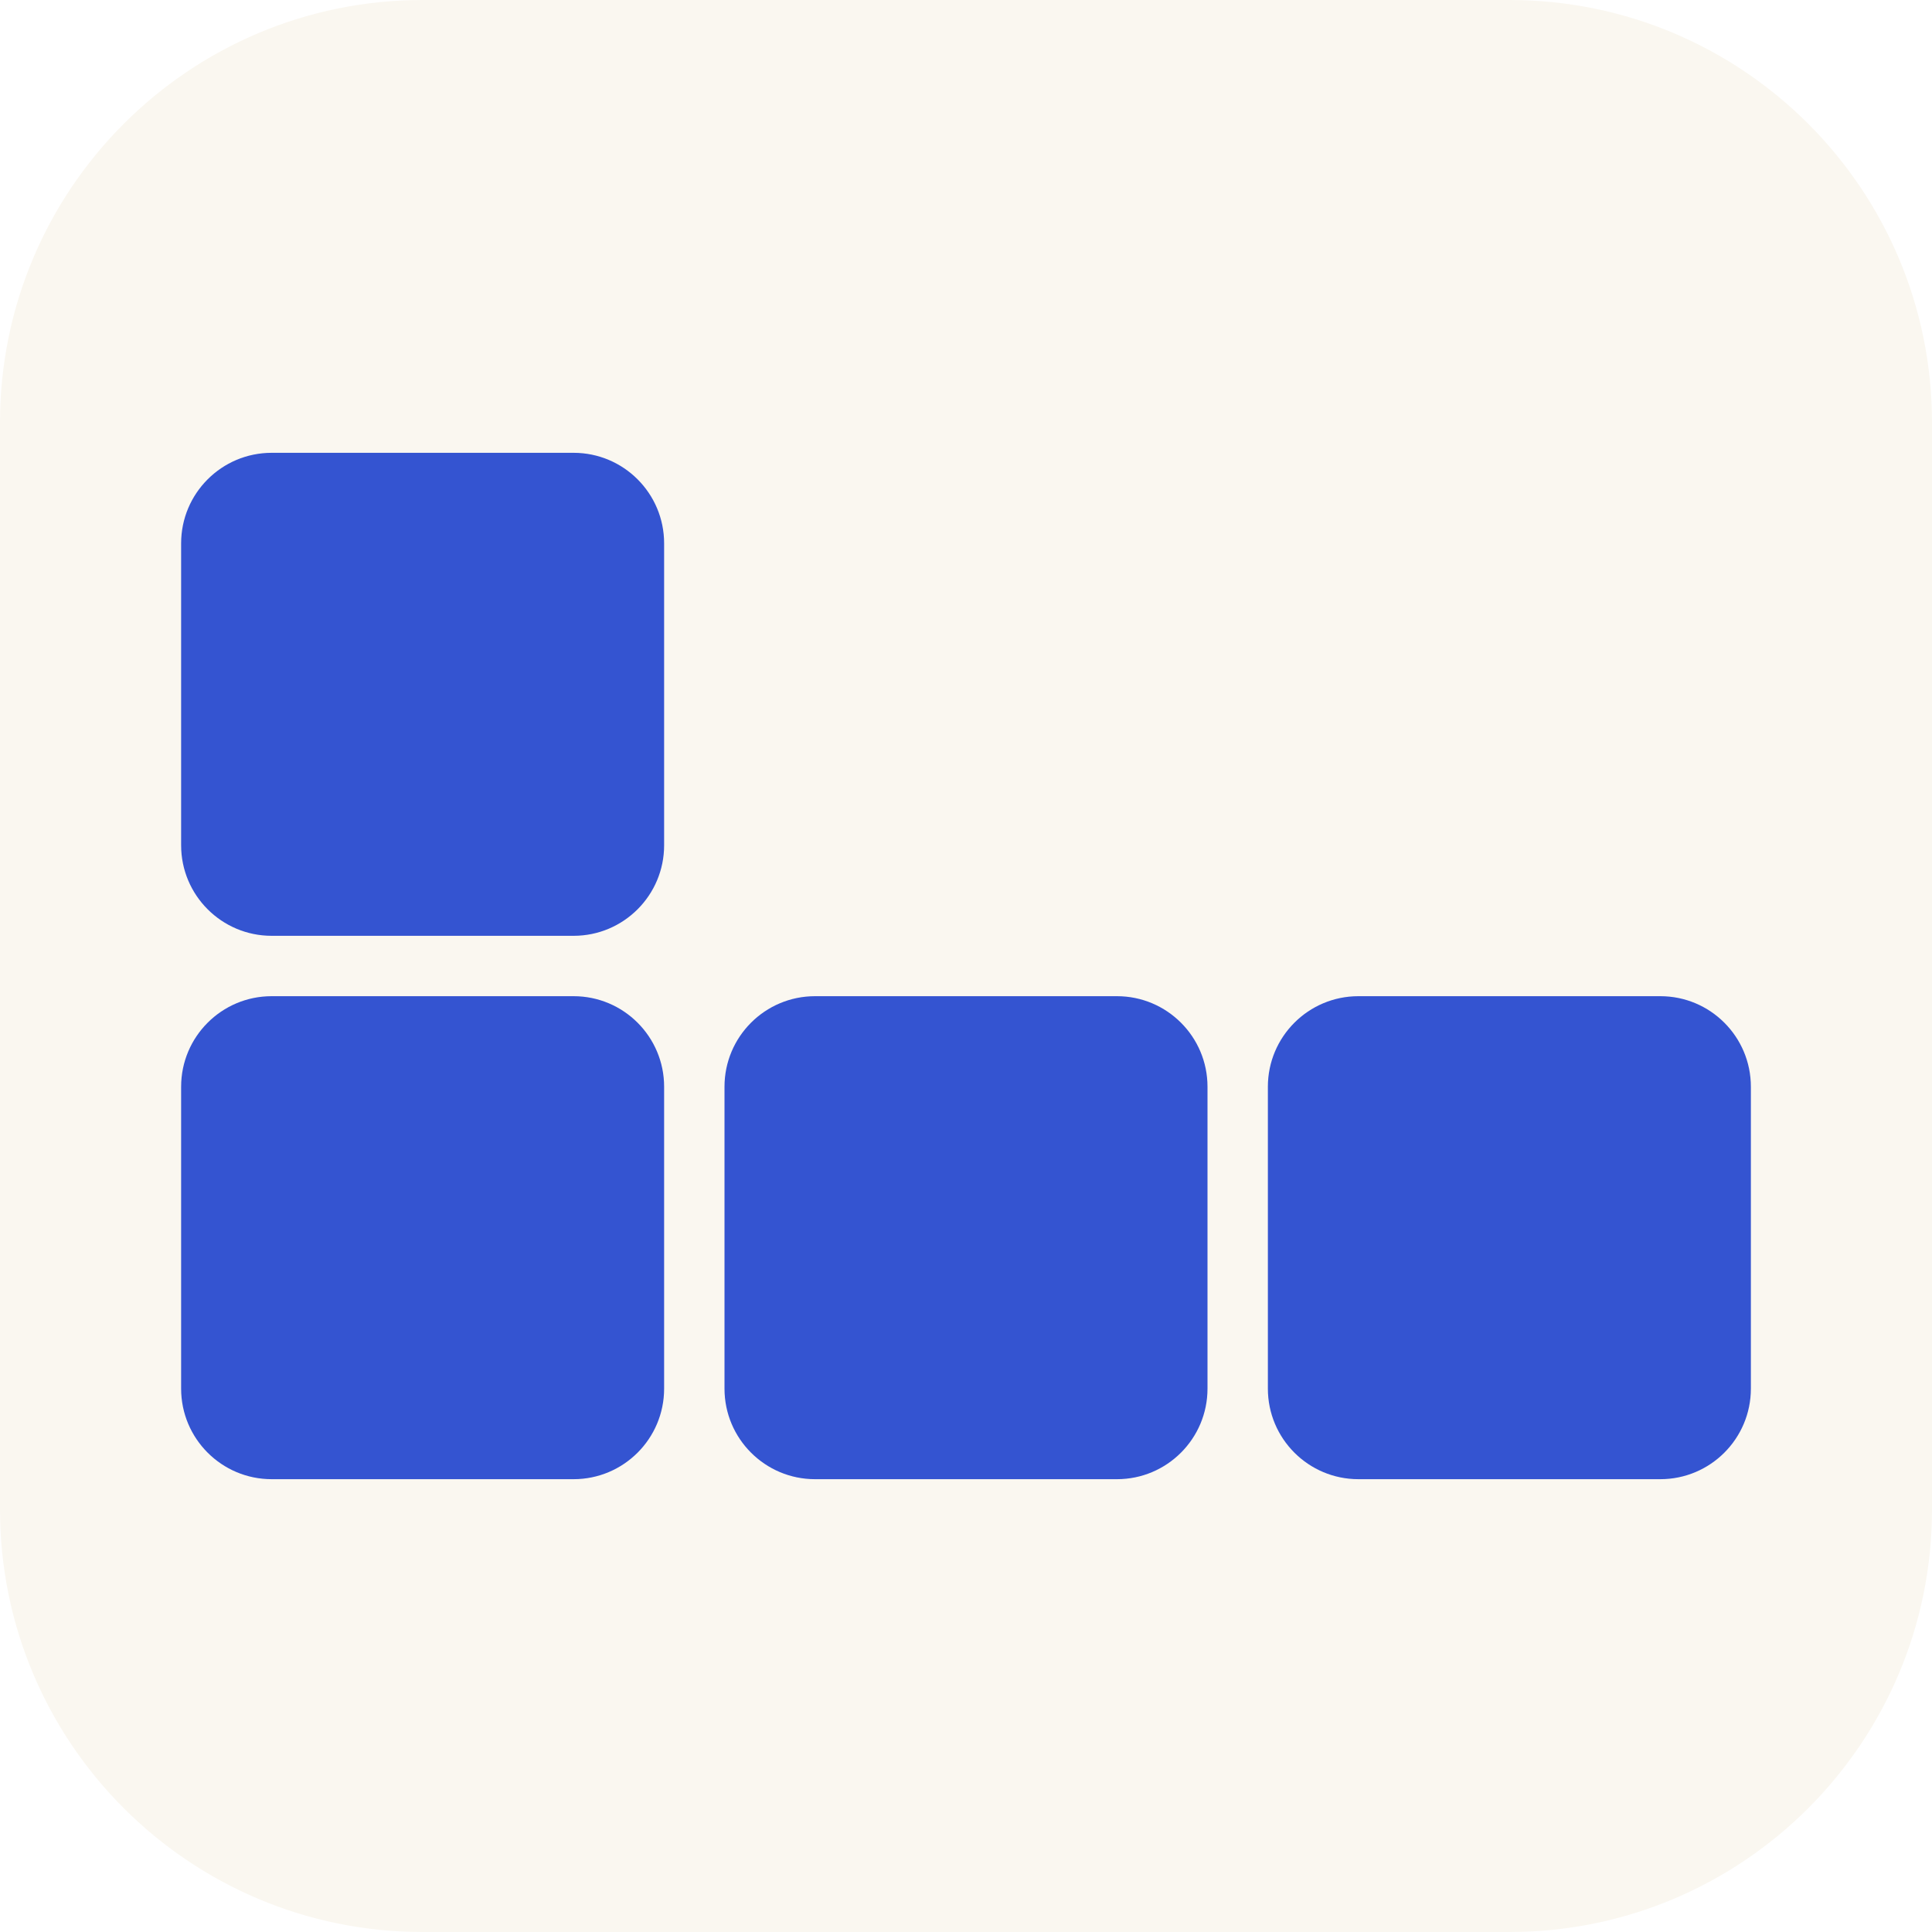
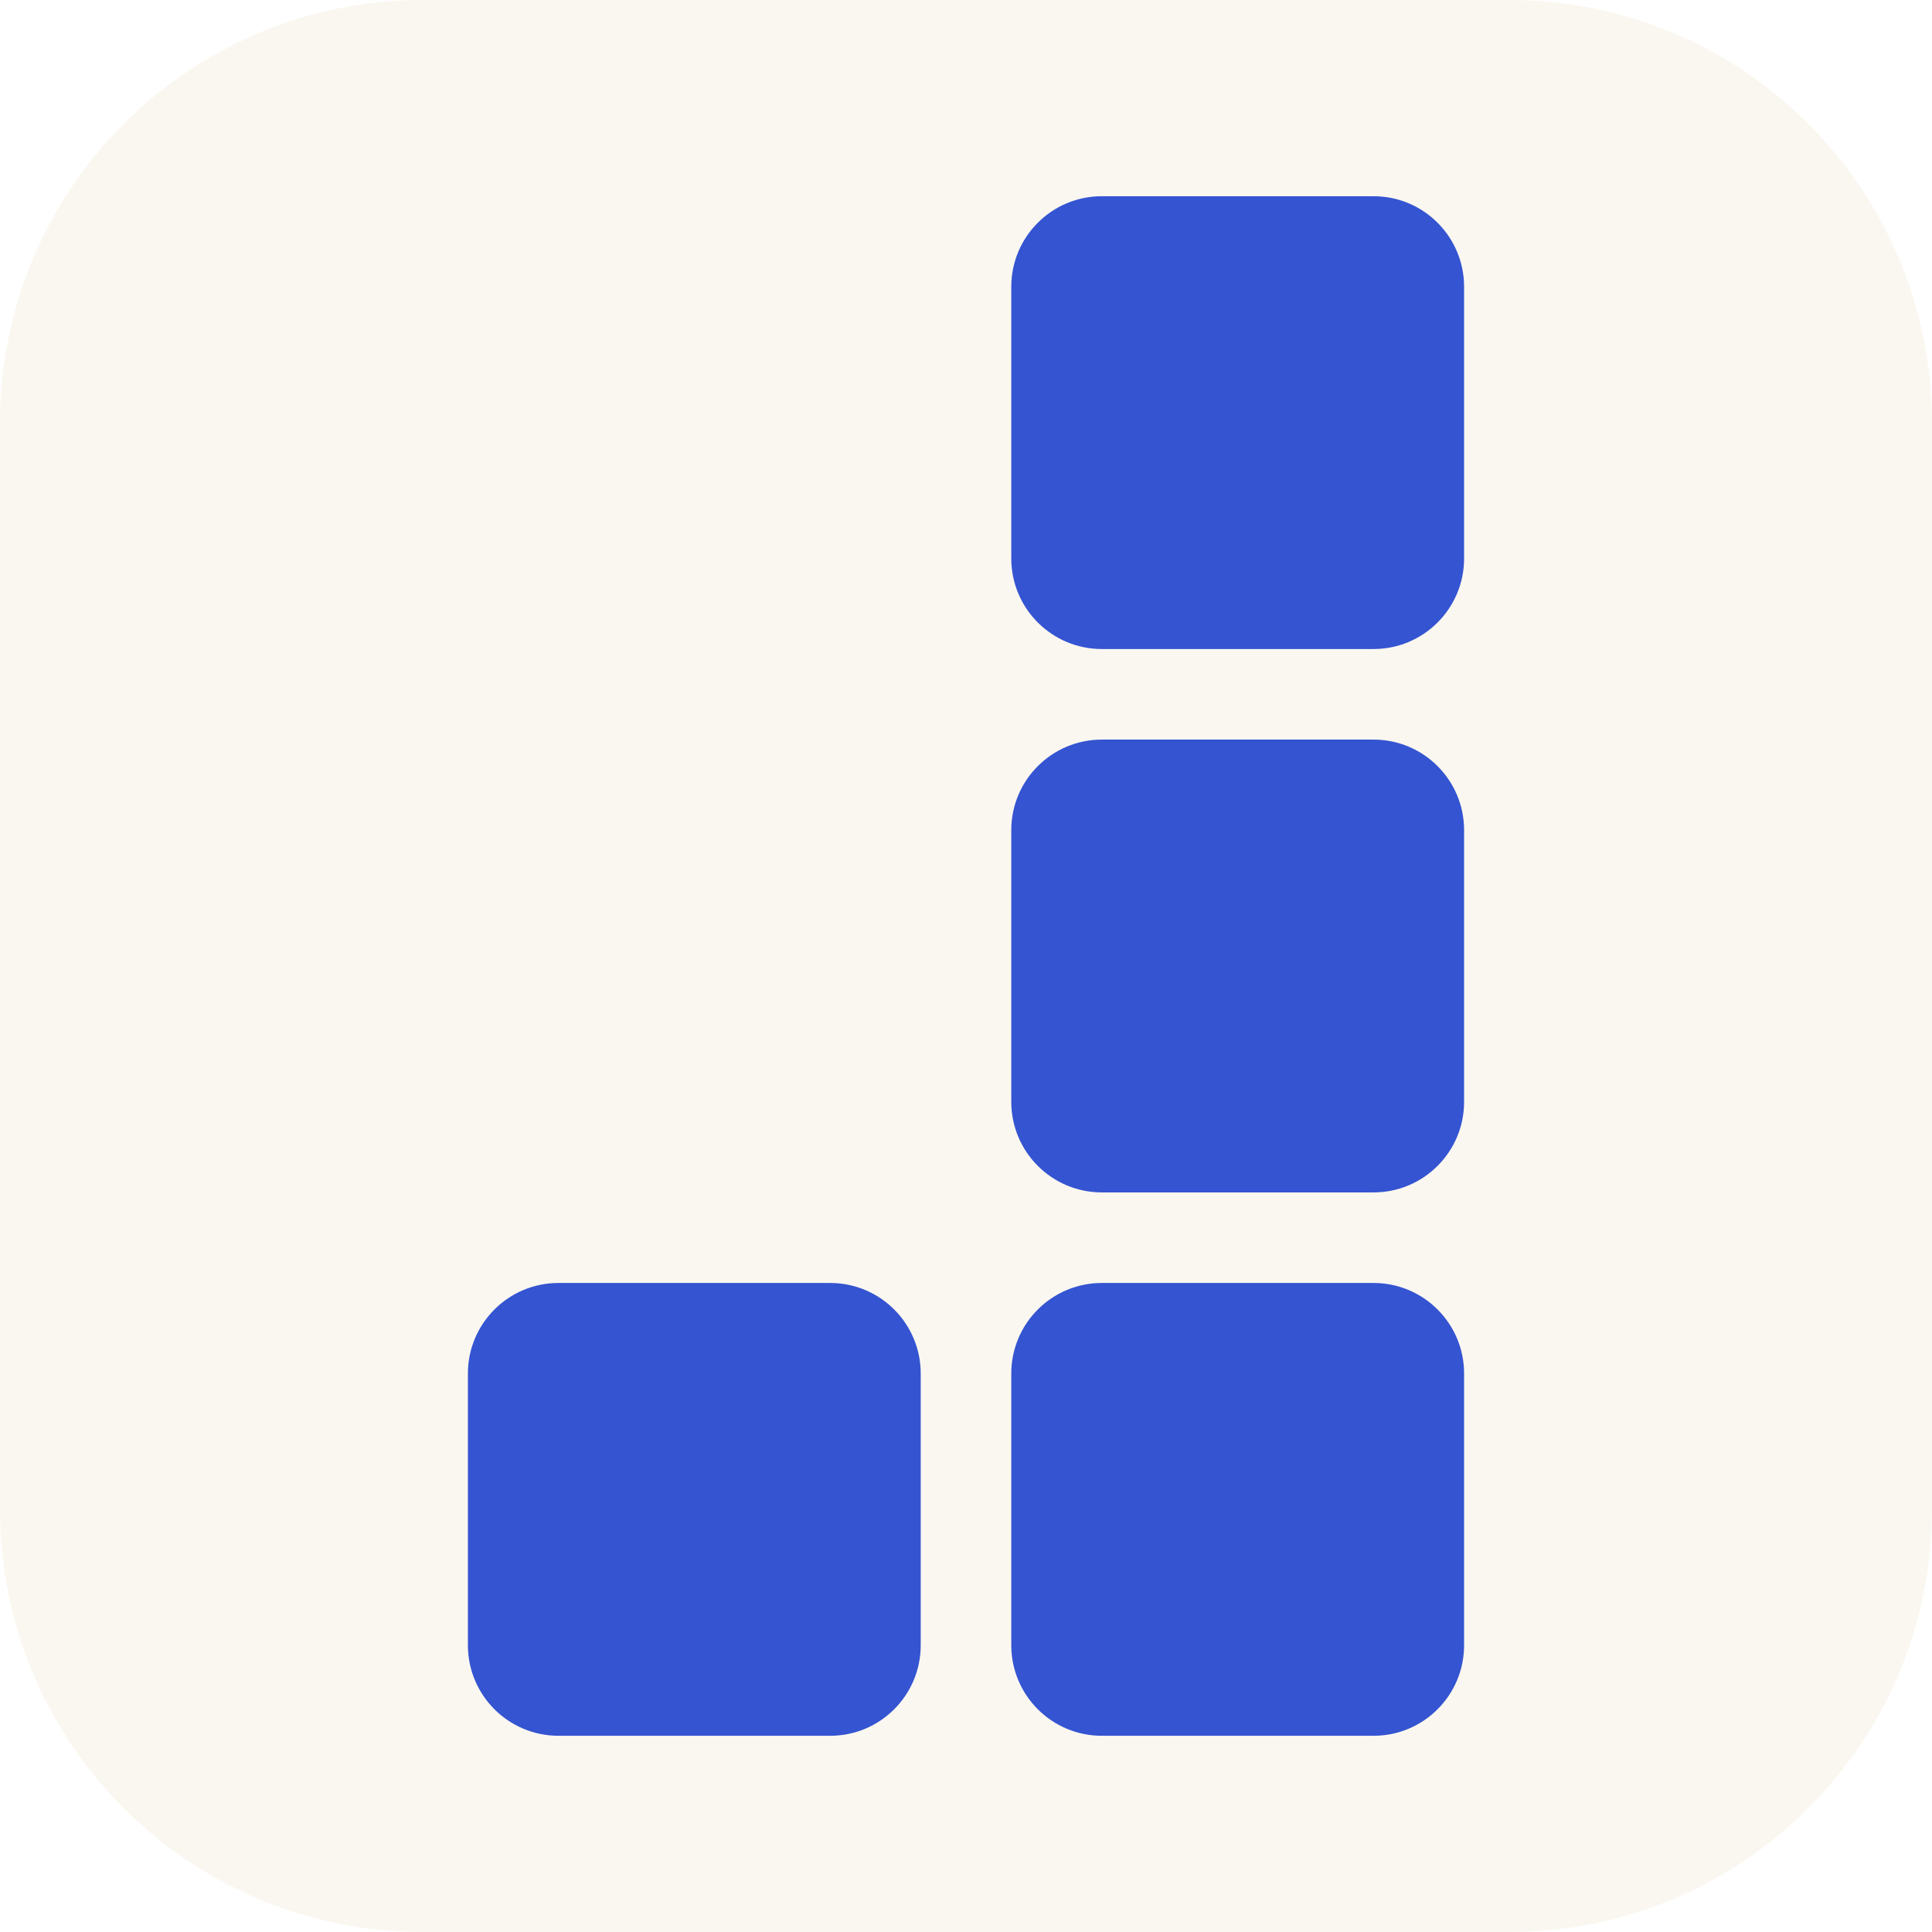
<svg xmlns="http://www.w3.org/2000/svg" viewBox="0 0 64 64">
  <style>
    .tile { fill: #FAF7F0; }
    @media (prefers-color-scheme: dark) { .tile { fill: #0F1E3D; } }
  </style>
  <rect class="tile" width="64" height="64" rx="14" />
  <g fill="#3454D1">
-     <rect x="6" y="15" width="16" height="16" rx="3" />
-     <rect x="6" y="33" width="16" height="16" rx="3" />
-     <rect x="24" y="33" width="16" height="16" rx="3" />
-     <rect x="42" y="33" width="16" height="16" rx="3" />
+     <rect x="33.5" y="6.5" width="15" height="15" rx="3" />
+     <rect x="33.5" y="24.5" width="15" height="15" rx="3" />
+     <rect x="15.5" y="42.5" width="15" height="15" rx="3" />
+     <rect x="33.5" y="42.5" width="15" height="15" rx="3" />
  </g>
</svg>
